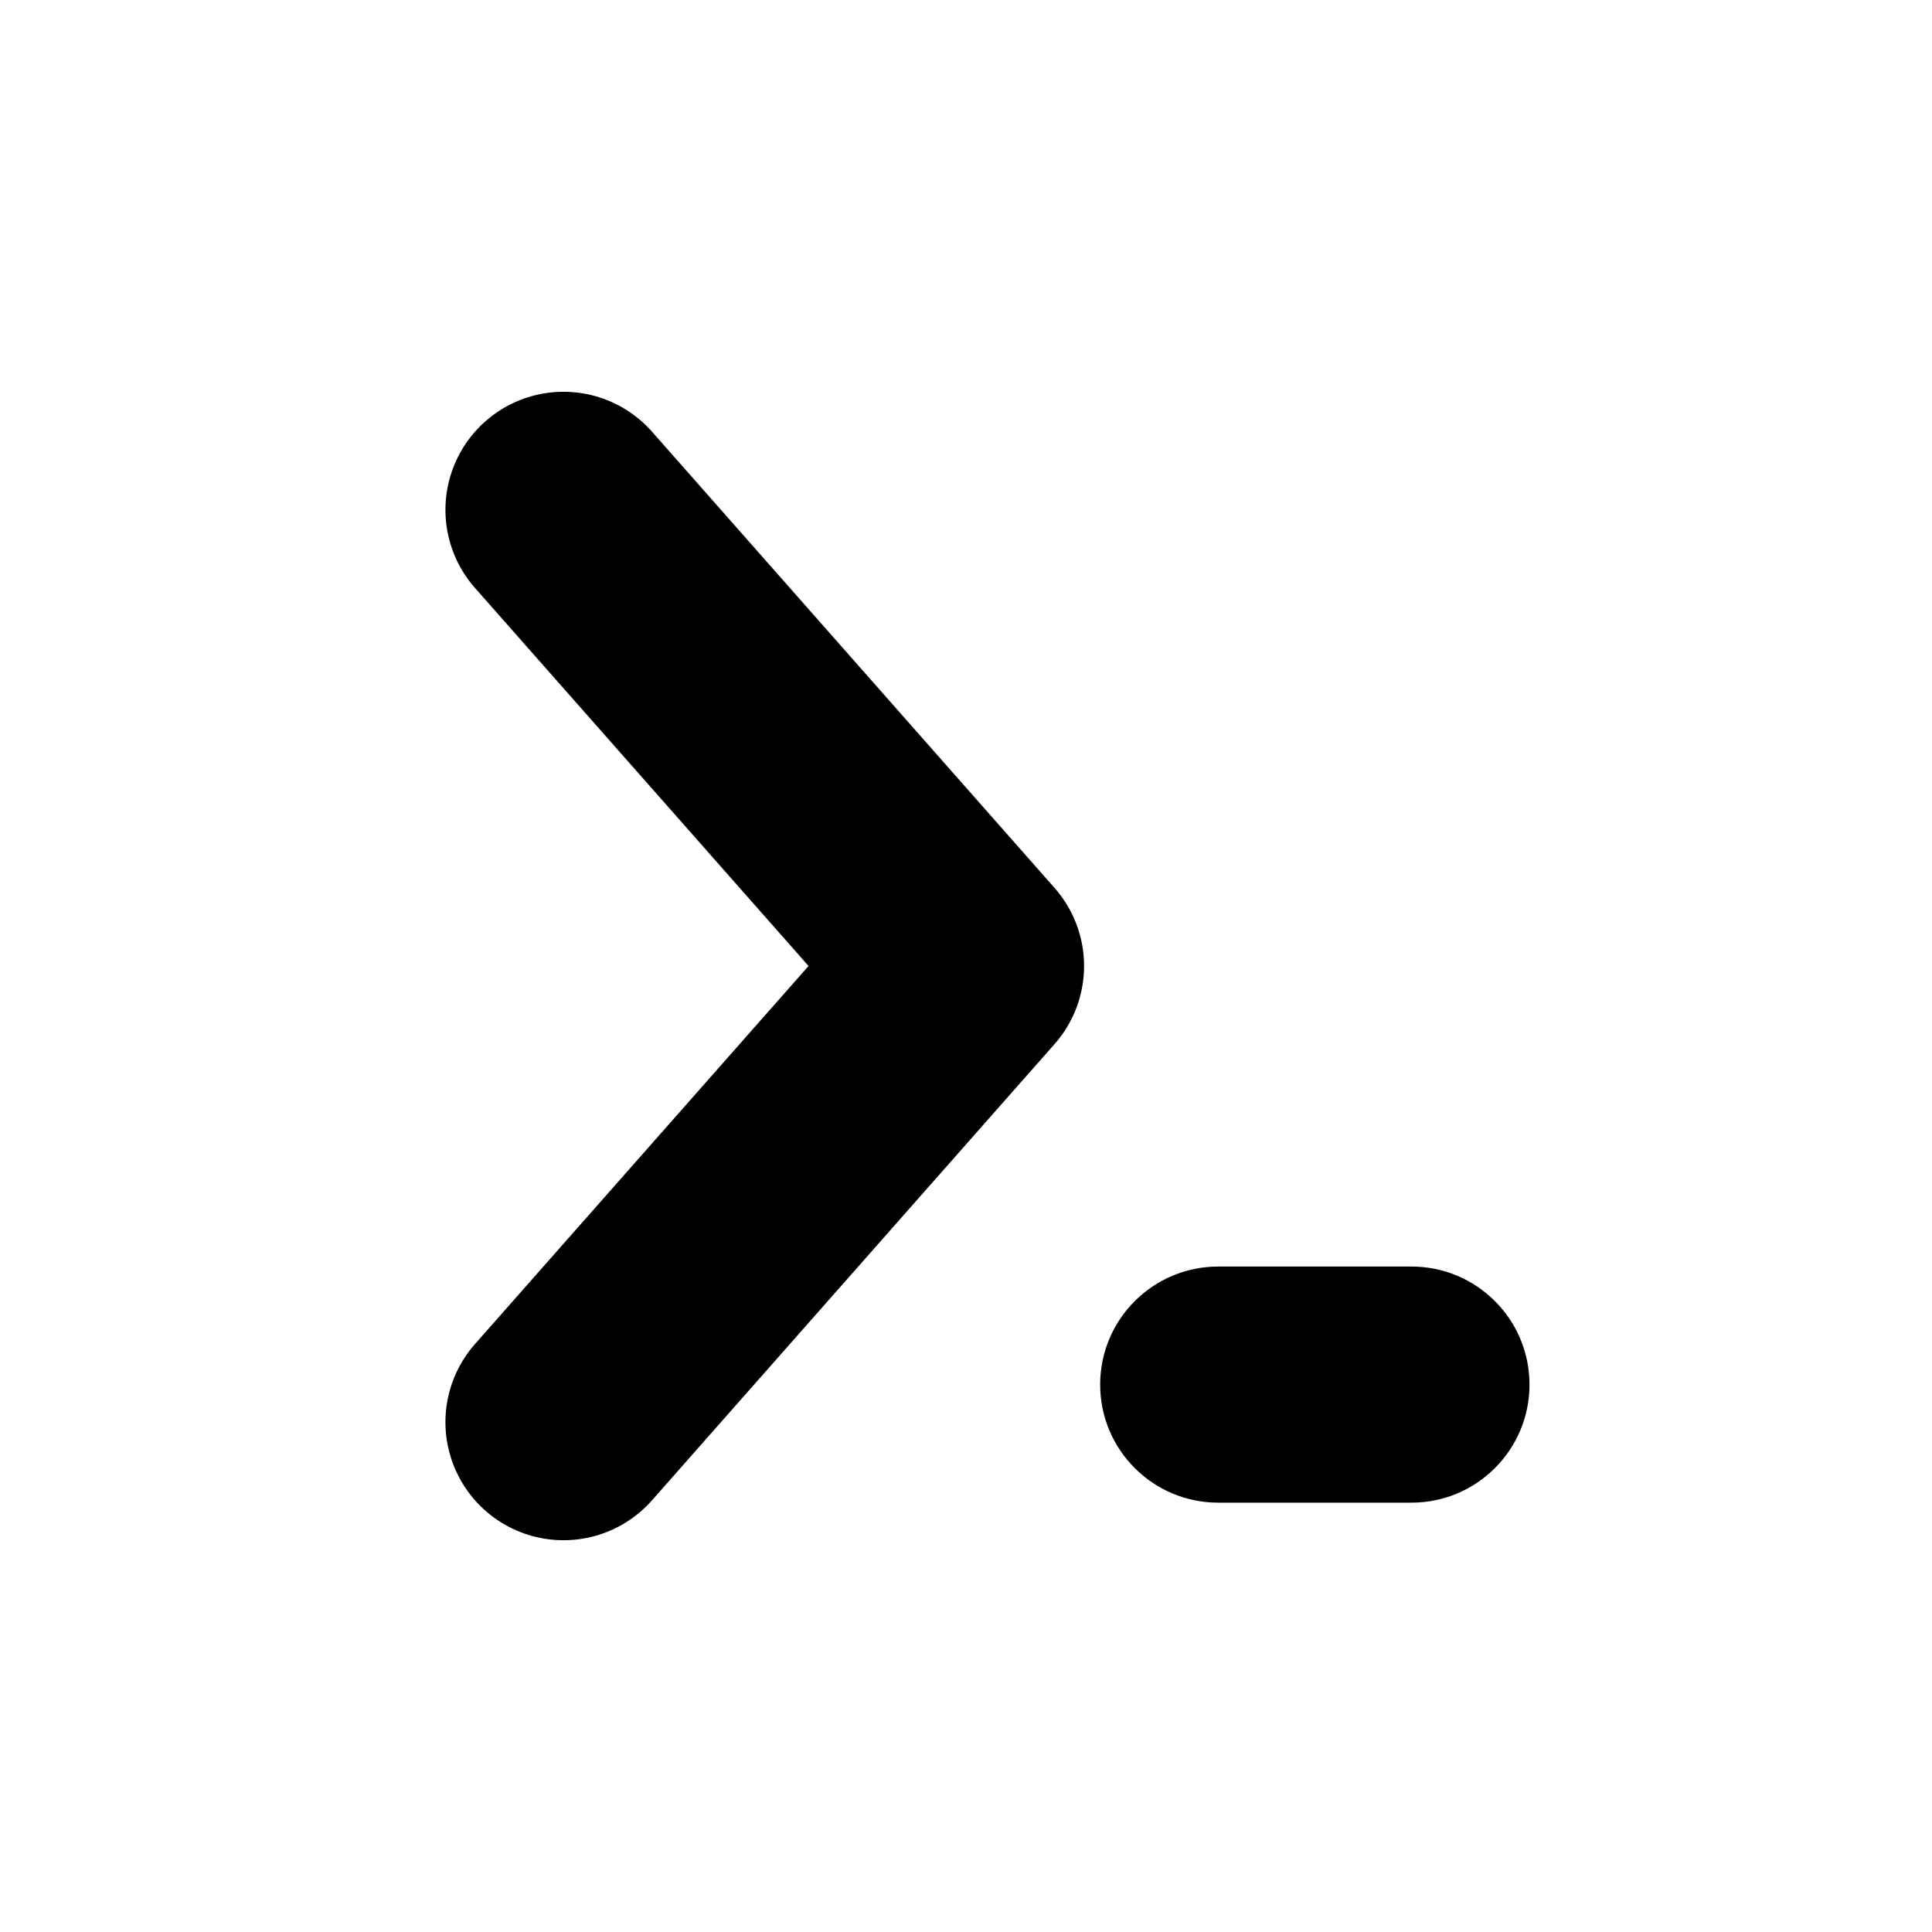
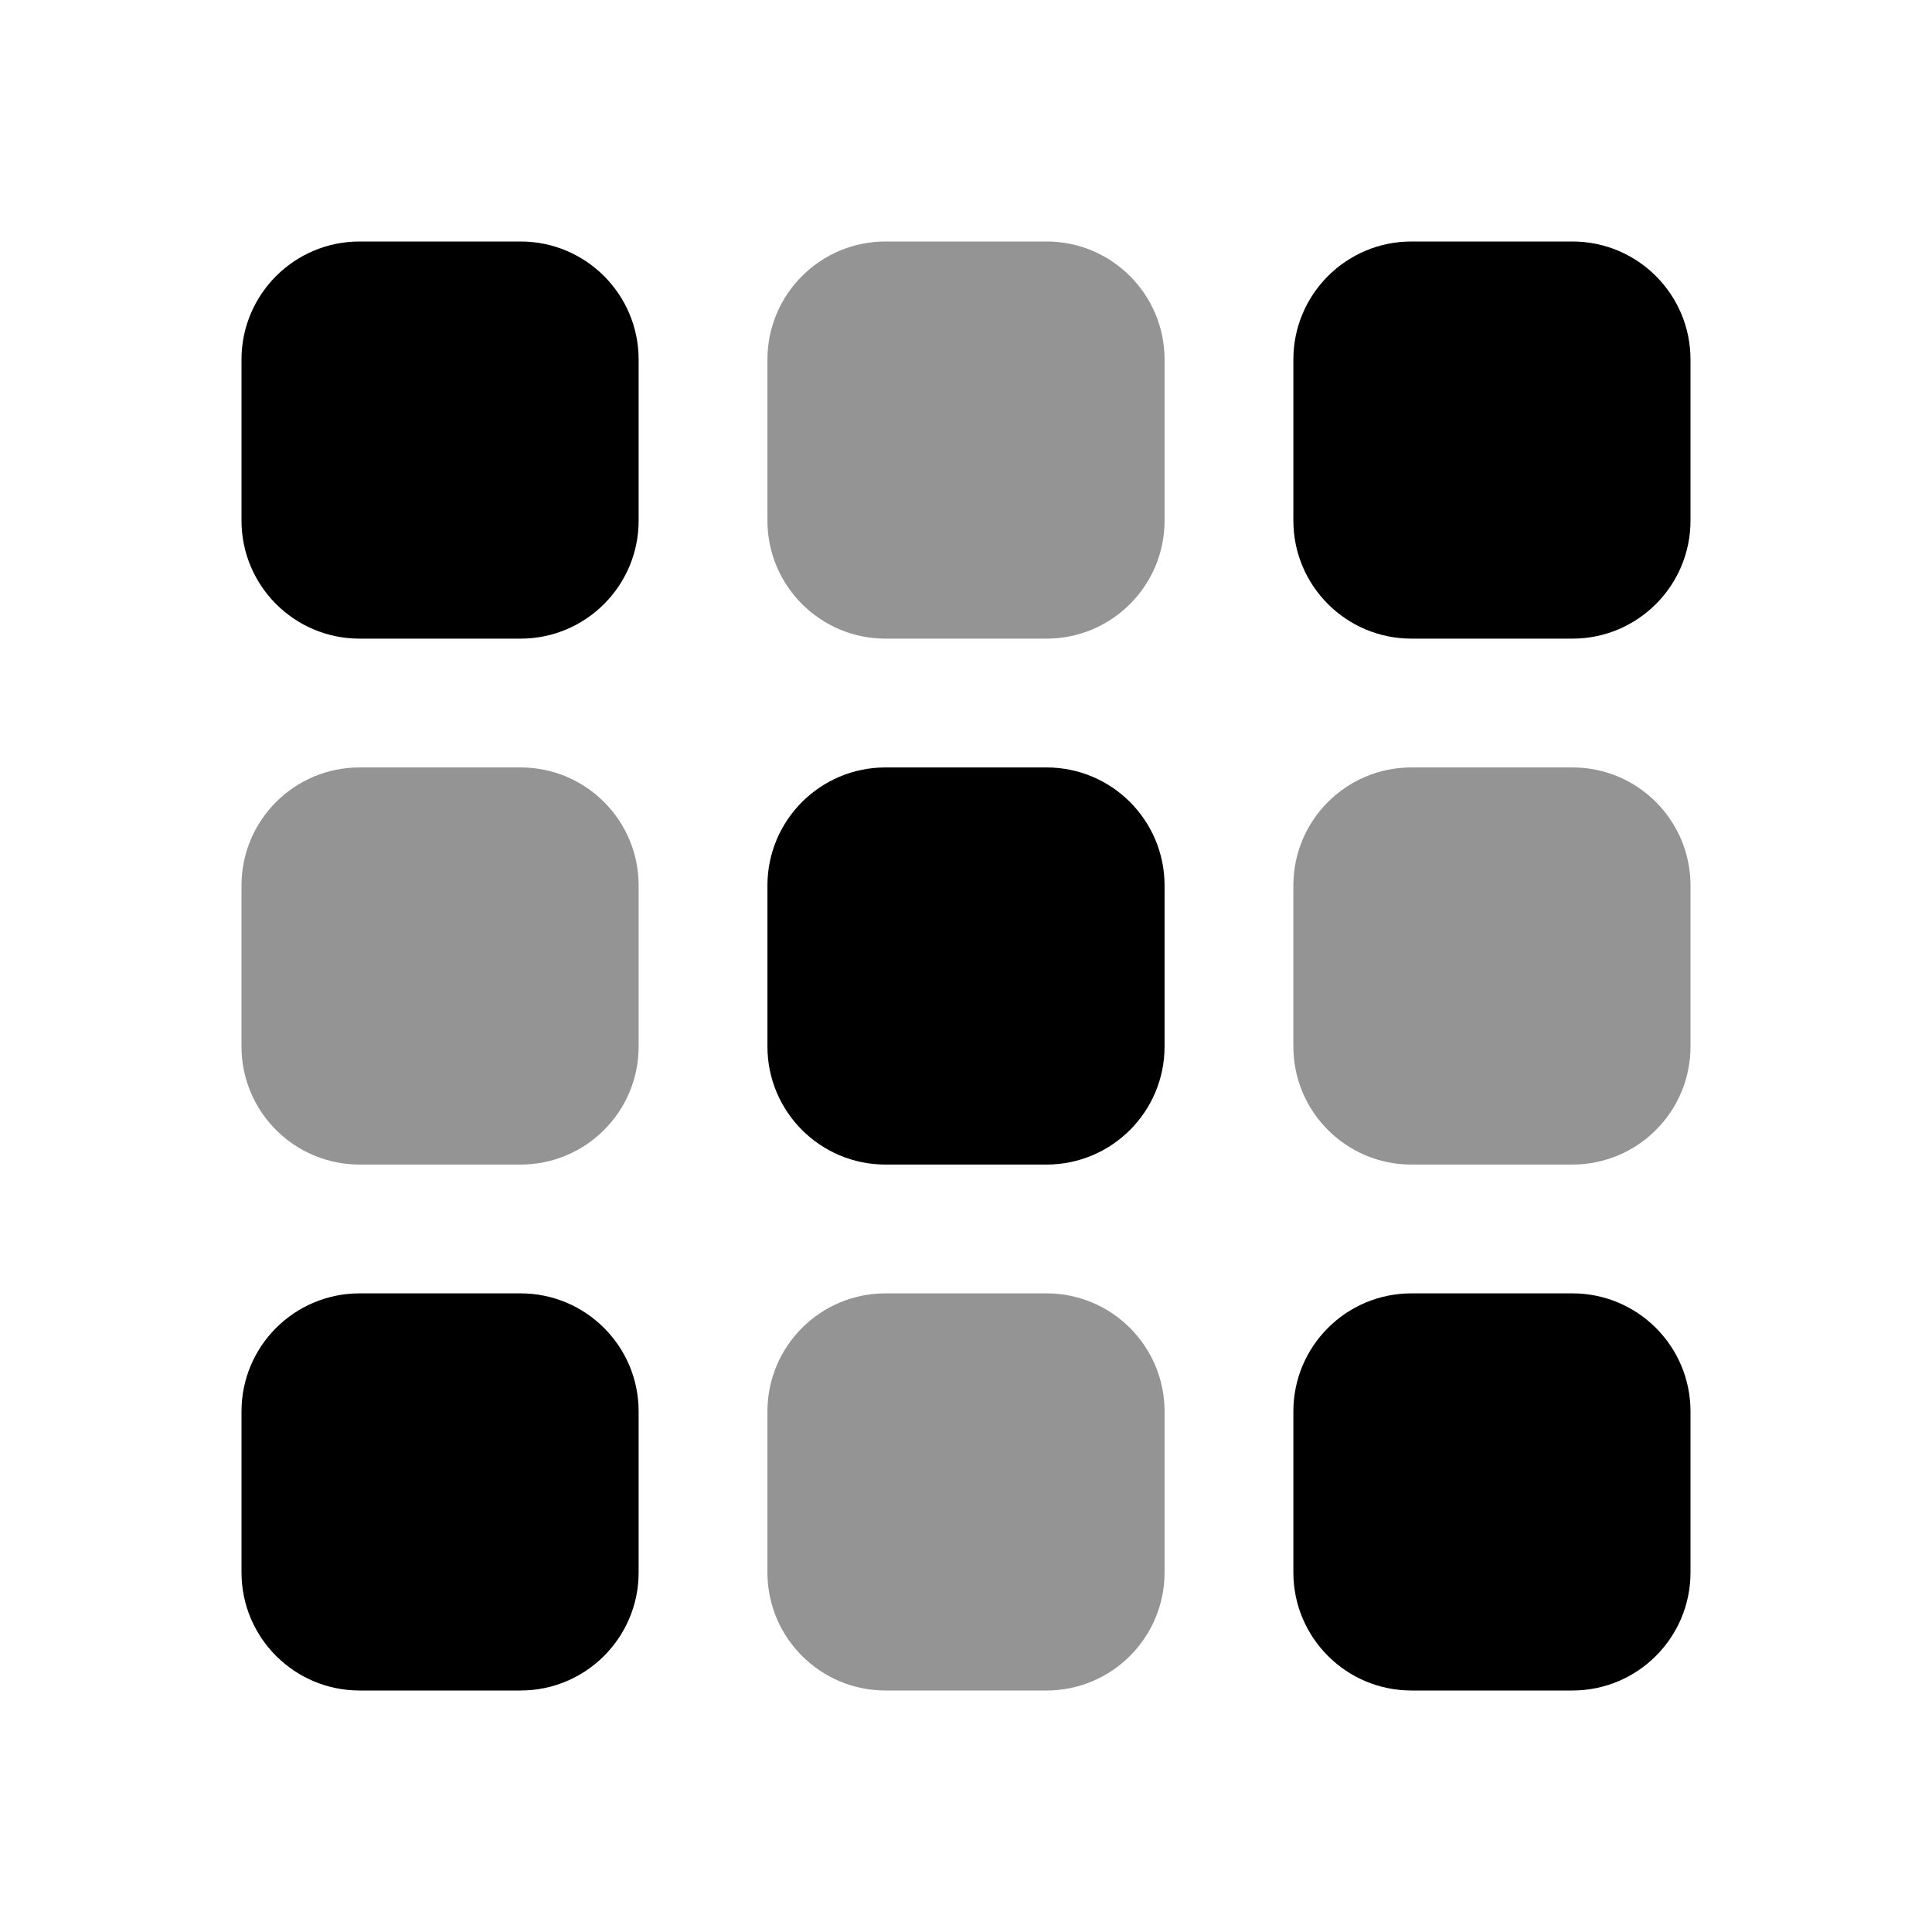
<svg xmlns="http://www.w3.org/2000/svg" width="36" height="36" viewBox="0 0 36 36">
  <rect width="36" height="36" fill="#fff" />
-   <path d="M10.5 9.5 18 18l-7.5 8.5" fill="none" stroke="#000" stroke-width="4.4" stroke-linecap="round" stroke-linejoin="round" />
-   <rect opacity="1.0" x="20.5" y="23.6" width="8" height="4.4" rx="2.2" fill="#000" />
+   <rect x="4.50" y="4.50" width="7.4" height="7.4" rx="2.2" fill="#000" />
+   <rect opacity="1.0" x="4.50" y="14.30" width="7.4" height="7.4" rx="2.2" fill="#000" fill-opacity=".42" />
+   <rect x="4.50" y="24.10" width="7.4" height="7.4" rx="2.2" fill="#000" />
+   <rect opacity="1.0" x="14.30" y="4.50" width="7.4" height="7.4" rx="2.2" fill="#000" fill-opacity=".42" />
+   <rect x="14.30" y="14.30" width="7.4" height="7.4" rx="2.2" fill="#000" />
+   <rect opacity="1.0" x="14.30" y="24.10" width="7.4" height="7.4" rx="2.2" fill="#000" fill-opacity=".42" />
+   <rect x="24.10" y="4.50" width="7.4" height="7.4" rx="2.2" fill="#000" />
+   <rect opacity="1.0" x="24.10" y="14.30" width="7.4" height="7.4" rx="2.2" fill="#000" fill-opacity=".42" />
+   <rect x="24.10" y="24.10" width="7.4" height="7.4" rx="2.2" fill="#000" />
</svg>
